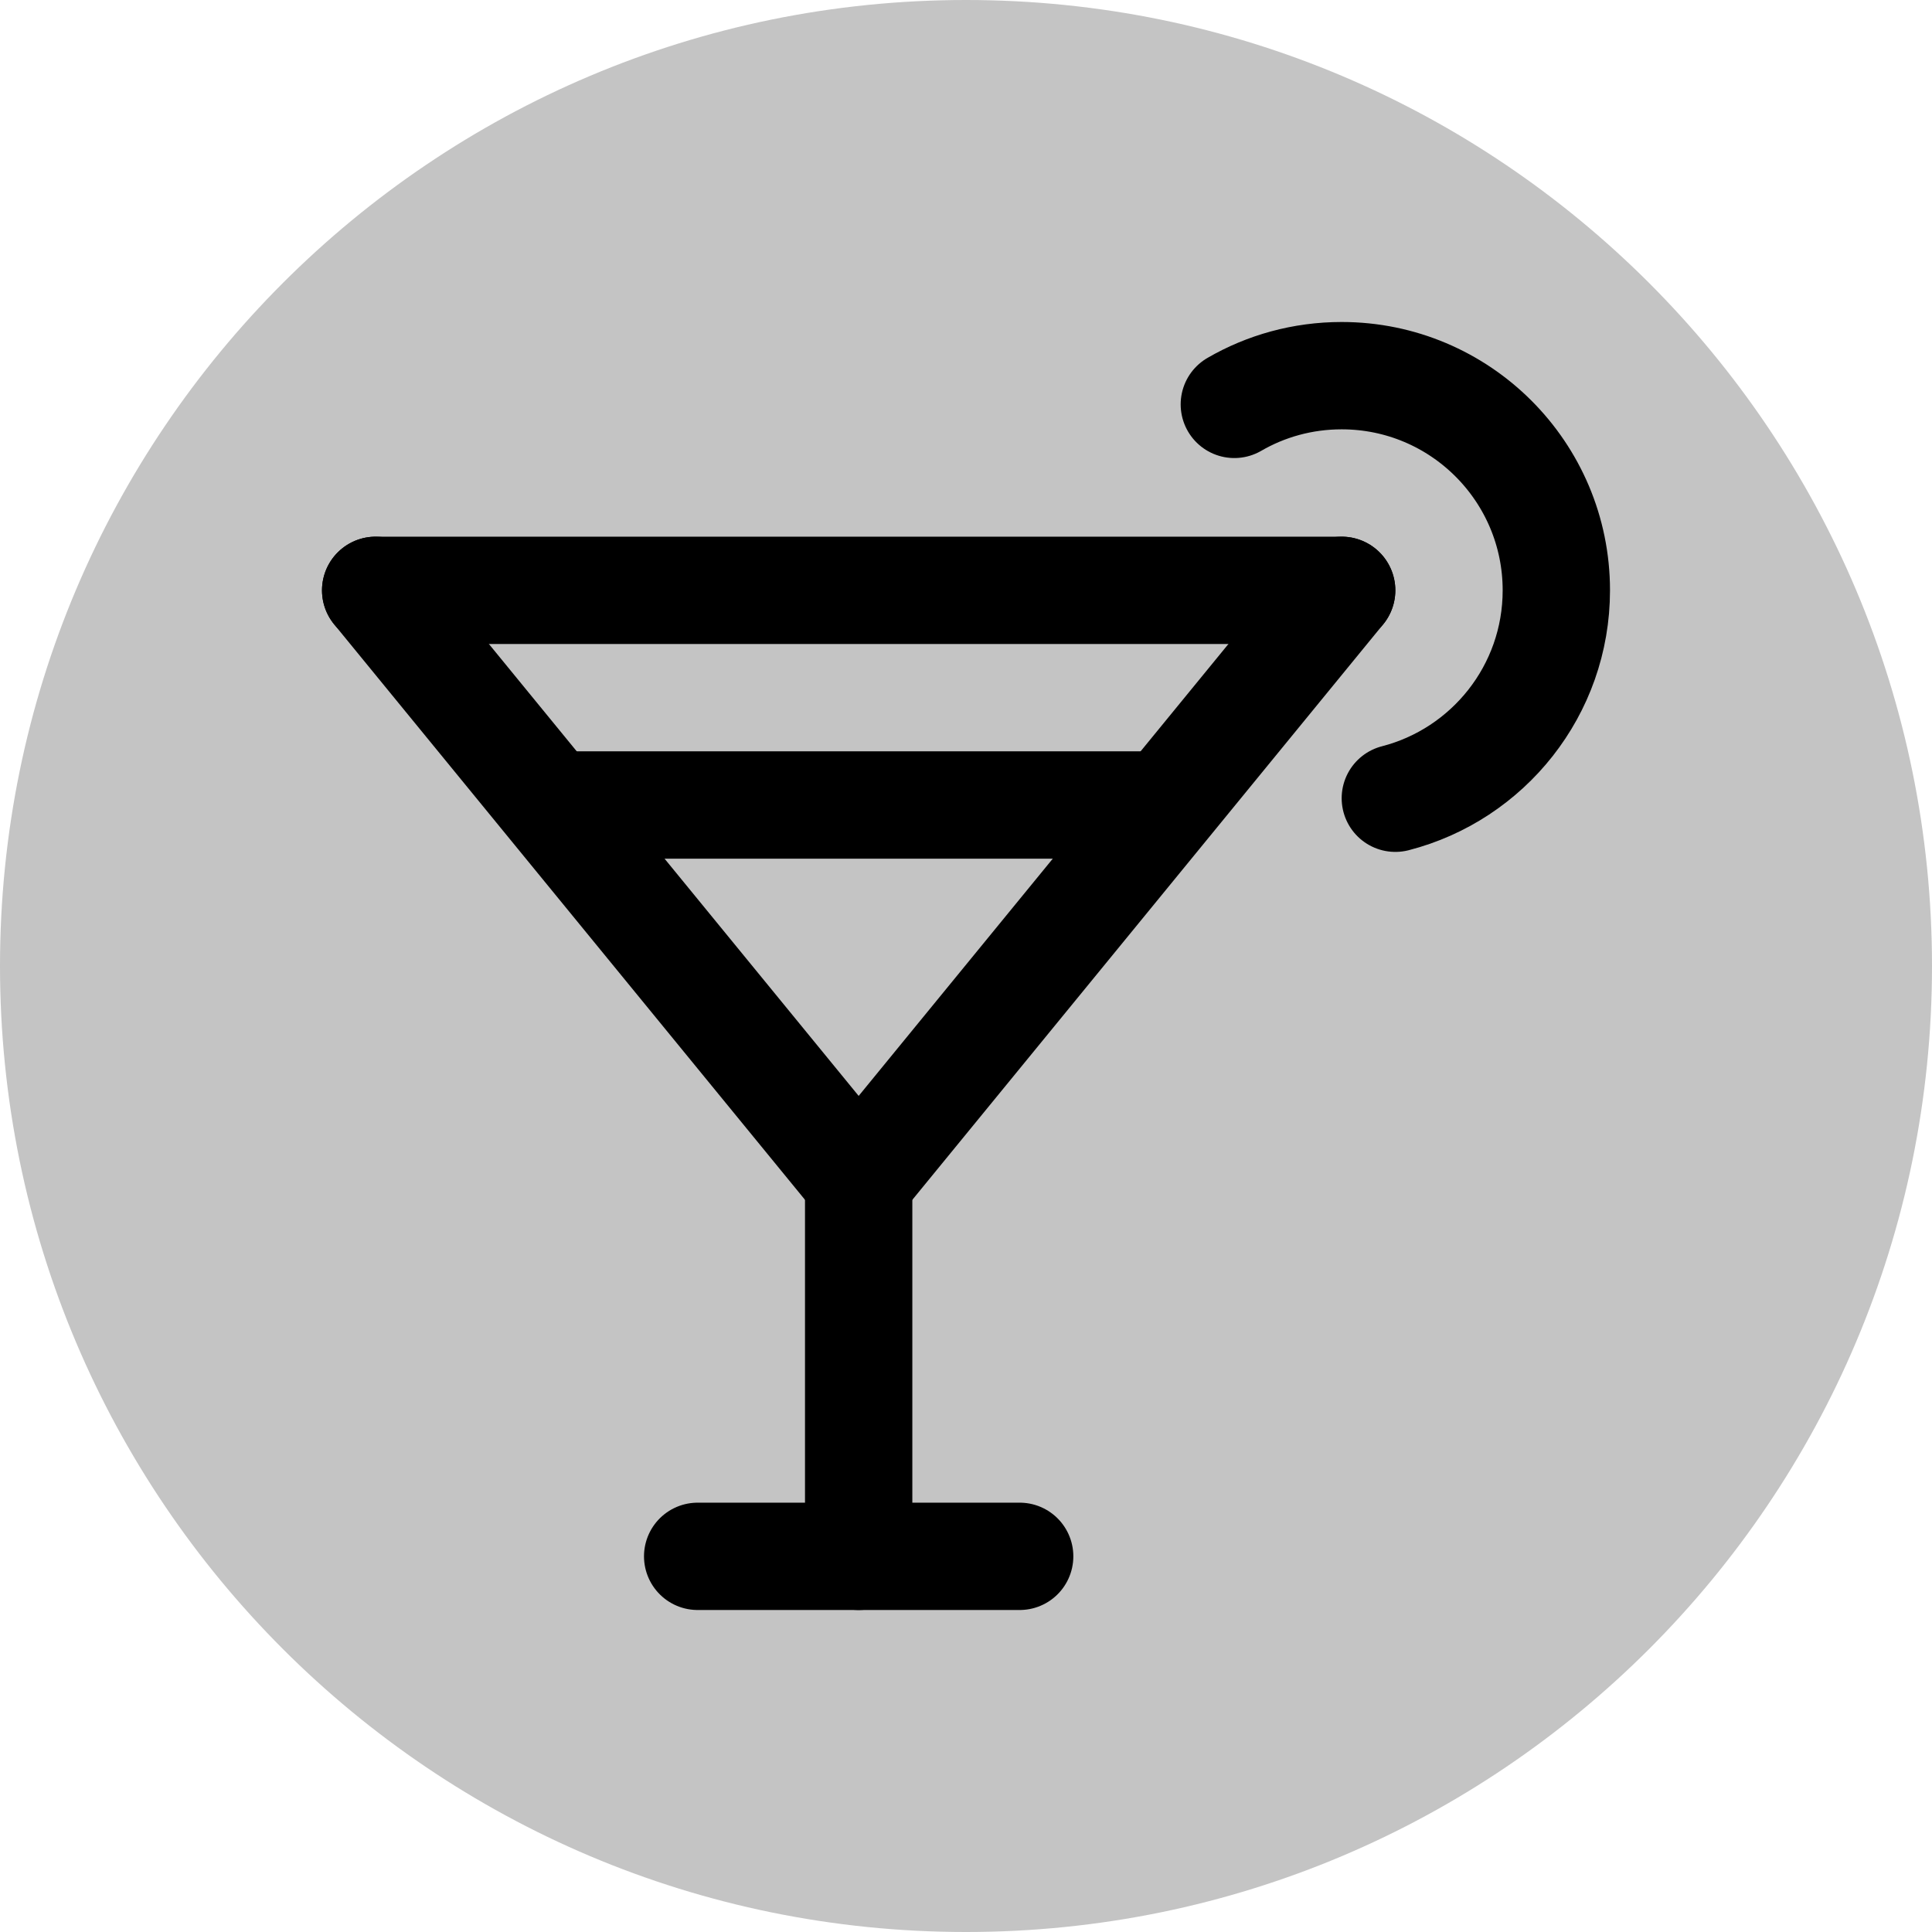
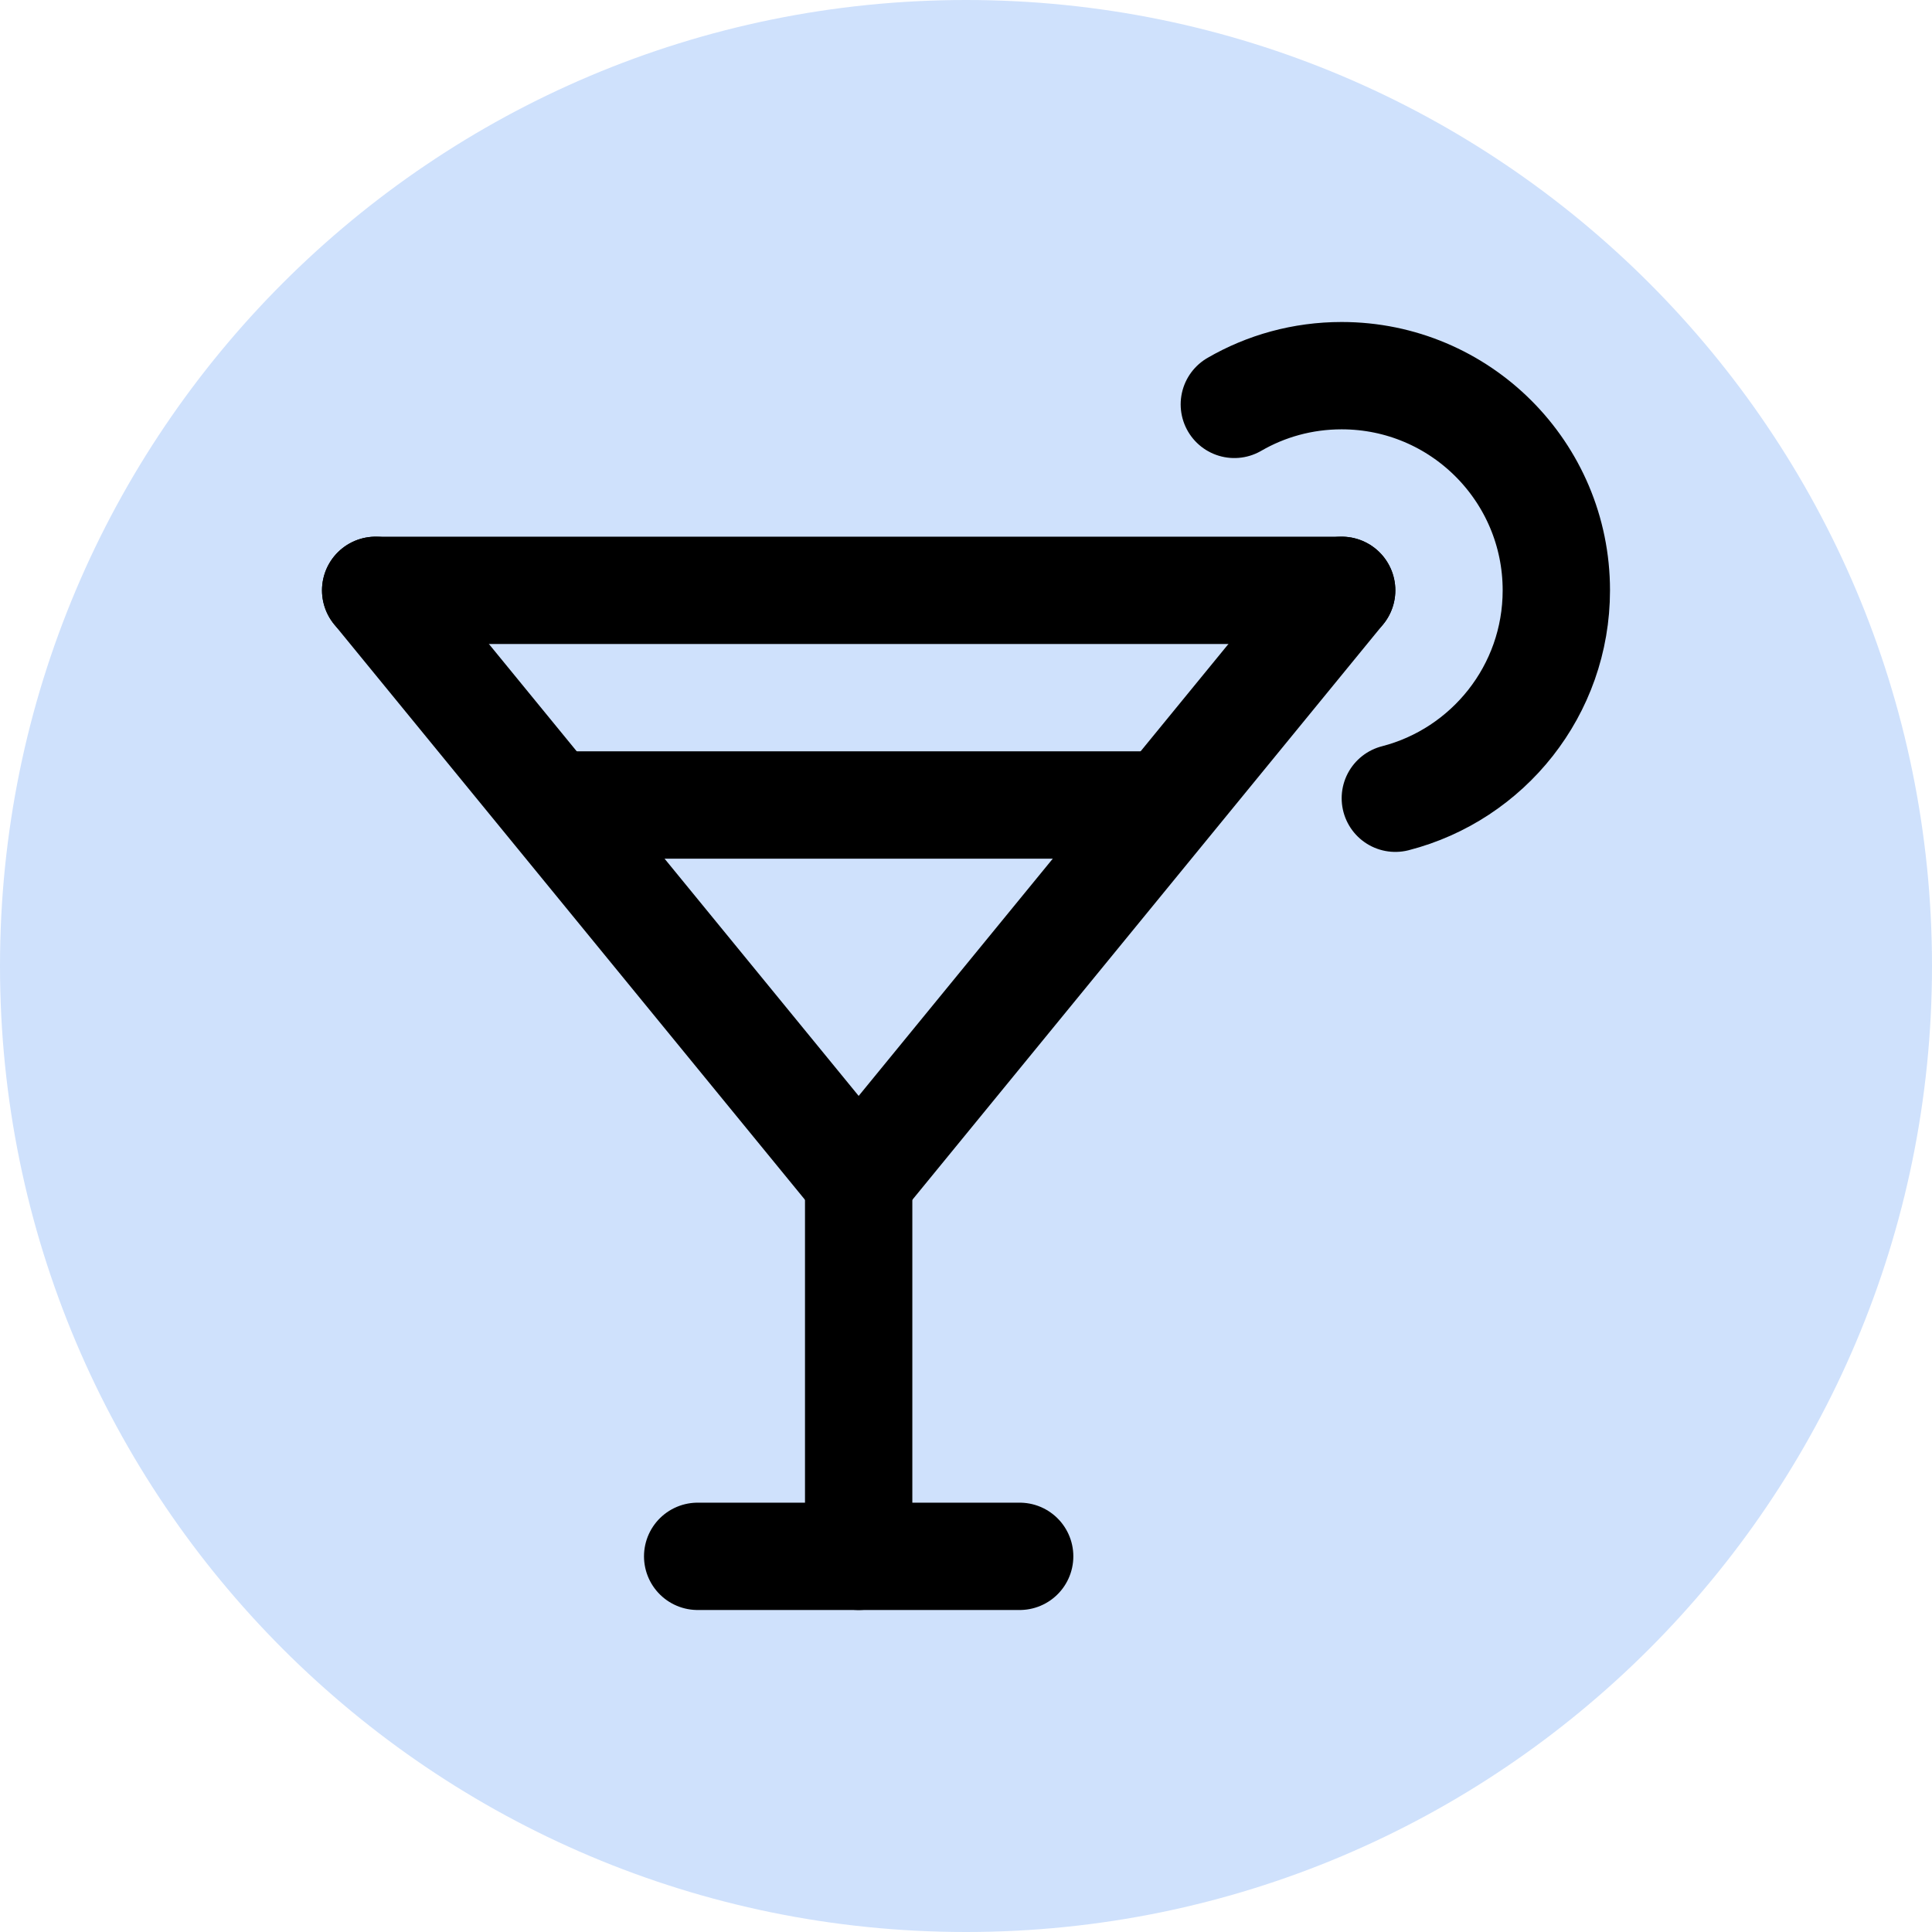
<svg xmlns="http://www.w3.org/2000/svg" width="36" height="36" viewBox="0 0 36 36" fill="none">
-   <circle cx="18" cy="18" r="18" fill="#C4C4C4" />
+   <circle cx="18" cy="18" r="18" fill="#CFE1FC" />
  <path d="M26 14.874C27.725 14.43 29 12.864 29 11C29 8.791 27.209 7 25 7C24.271 7 23.588 7.194 23 7.535" stroke="black" stroke-width="2" stroke-linecap="round" stroke-linejoin="round" />
  <path d="M10.375 15H21.625" stroke="black" stroke-width="2" stroke-linecap="round" stroke-linejoin="round" />
  <path d="M25 11L16 22L7 11" stroke="black" stroke-width="2" stroke-linecap="round" stroke-linejoin="round" />
  <path d="M7 11H25" stroke="black" stroke-width="2" stroke-linecap="round" stroke-linejoin="round" />
  <path d="M16 29V22" stroke="black" stroke-width="2" stroke-linecap="round" stroke-linejoin="round" />
  <path d="M13 29H19" stroke="black" stroke-width="2" stroke-linecap="round" stroke-linejoin="round" />
</svg>
